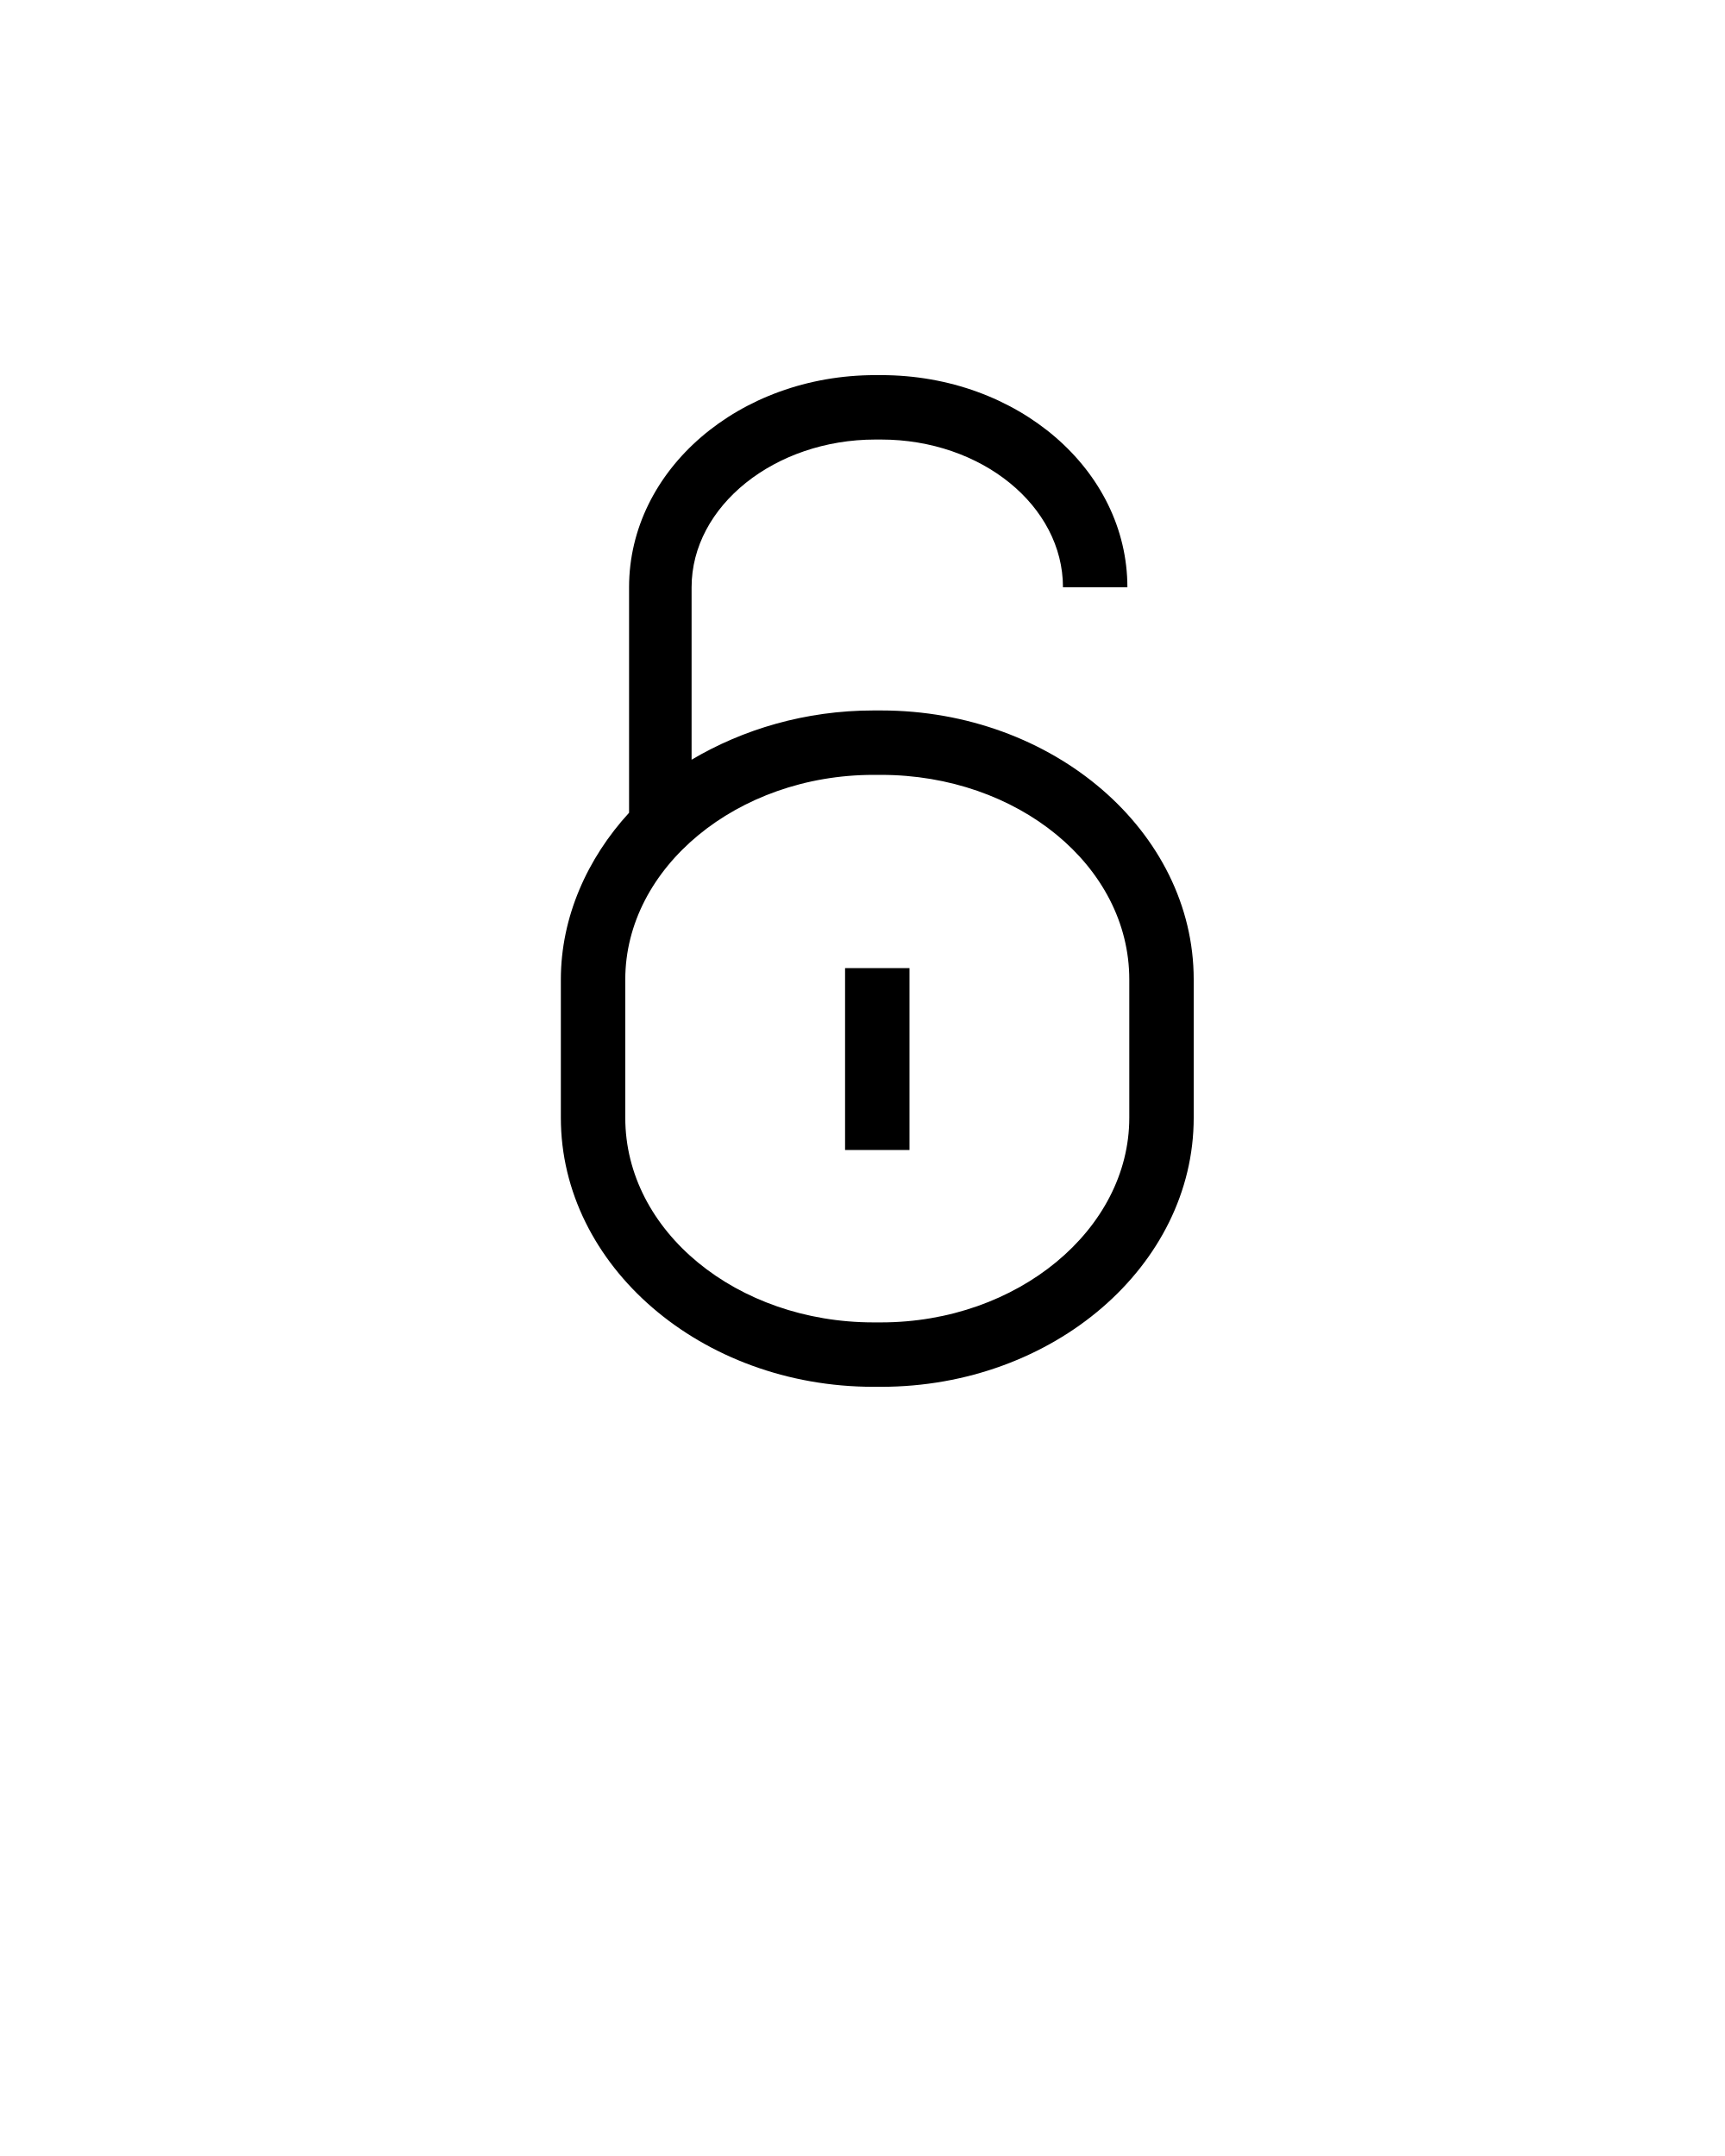
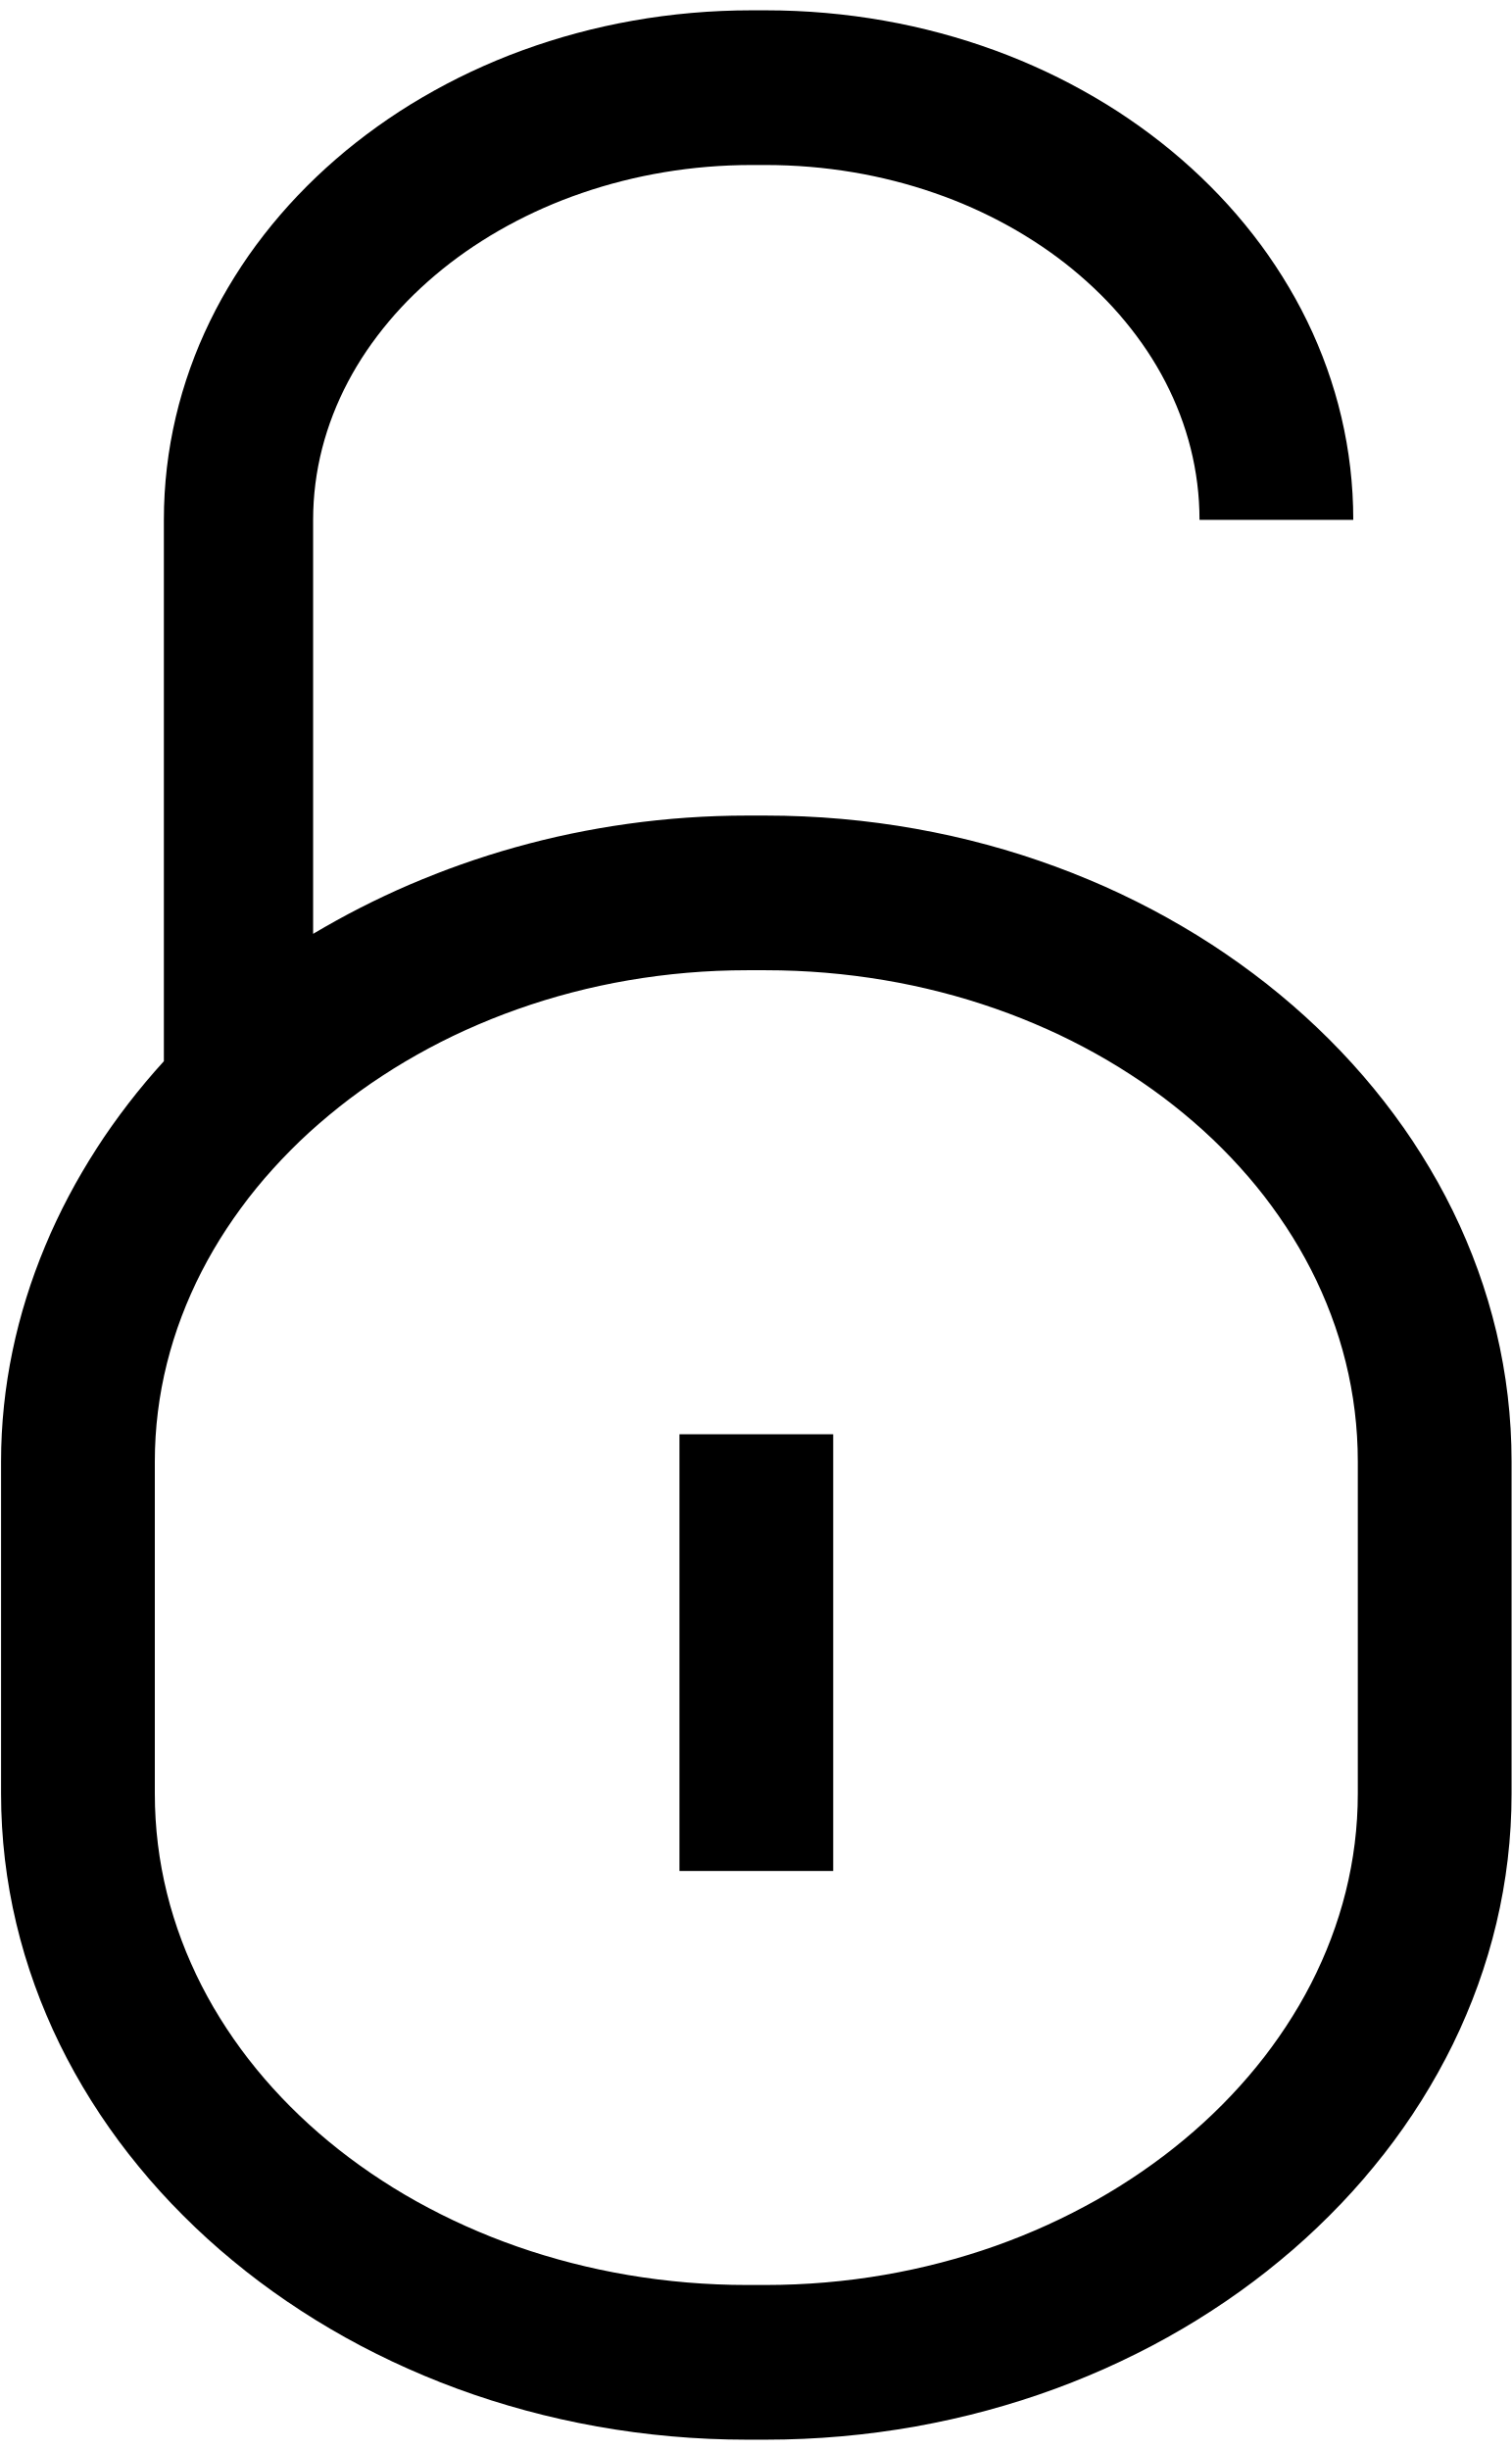
- <svg xmlns="http://www.w3.org/2000/svg" version="1.1" id="Capa_1" x="0px" y="0px" viewBox="0 0 91 113.8" style="enable-background:new 0 0 91 113.8;" xml:space="preserve">
-   <g>
-     <path d="M46.2,23.2h0.3c5.3,0,9.6,3.5,9.6,7.8h3.4c0-6.2-5.8-11.2-13-11.2h-0.3c-7.2,0-13,5-13,11.2v11.9c-2.2,2.4-3.6,5.5-3.6,8.8   V59c0,7.8,7.4,14.2,16.5,14.2h0.4c9.1,0,16.5-6.4,16.5-14.2v-7.3c0-7.8-7.4-14.2-16.5-14.2h-0.4c-3.6,0-6.9,1-9.6,2.6V31   C36.5,26.7,40.9,23.2,46.2,23.2z M46.1,40.9h0.4c7.2,0,13.1,4.8,13.1,10.8V59c0,5.9-5.9,10.8-13.1,10.8h-0.4C38.9,69.8,33,65,33,59   v-7.3C33,45.8,38.9,40.9,46.1,40.9z" />
-     <rect x="44.6" y="51.1" width="3.4" height="9.6" />
+ <svg xmlns="http://www.w3.org/2000/svg" width="58px" height="94px" viewBox="0 0 58 94" version="1.1">
+   <defs />
+   <g id="Page-1" stroke="none" stroke-width="1" fill="none" fill-rule="evenodd">
+     <g id="ben-03-lock" transform="translate(-1, -1)" fill="#000000">
+       <path d="M29.847,7.331 L30.368,7.331 C39.565,7.331 47.026,13.44 47.026,20.945 L52.926,20.945 C52.926,10.124 42.862,1.396 30.368,1.396 L29.847,1.396 C17.353,1.396 7.288,10.124 7.288,20.945 L7.288,41.716 C3.471,45.905 1.041,51.316 1.041,57.076 L1.041,69.818 C1.041,83.433 13.882,94.604 29.674,94.604 L30.368,94.604 C46.159,94.604 59,83.433 59,69.818 L59,57.076 C59,43.462 46.159,32.291 30.368,32.291 L29.674,32.291 C23.426,32.291 17.7,34.036 13.015,36.829 L13.015,20.945 C13.015,13.44 20.65,7.331 29.847,7.331 L29.847,7.331 Z M29.674,38.225 L30.368,38.225 C42.862,38.225 53.1,46.604 53.1,57.076 L53.1,69.818 C53.1,80.116 42.862,88.669 30.368,88.669 L29.674,88.669 C17.179,88.669 6.941,80.291 6.941,69.818 L6.941,57.076 C6.941,46.778 17.179,38.225 29.674,38.225 L29.674,38.225 Z" id="Shape" />
+       <polygon id="Shape" points="27.071 56.029 32.971 56.029 32.971 72.785 27.071 72.785" />
+     </g>
  </g>
</svg>
